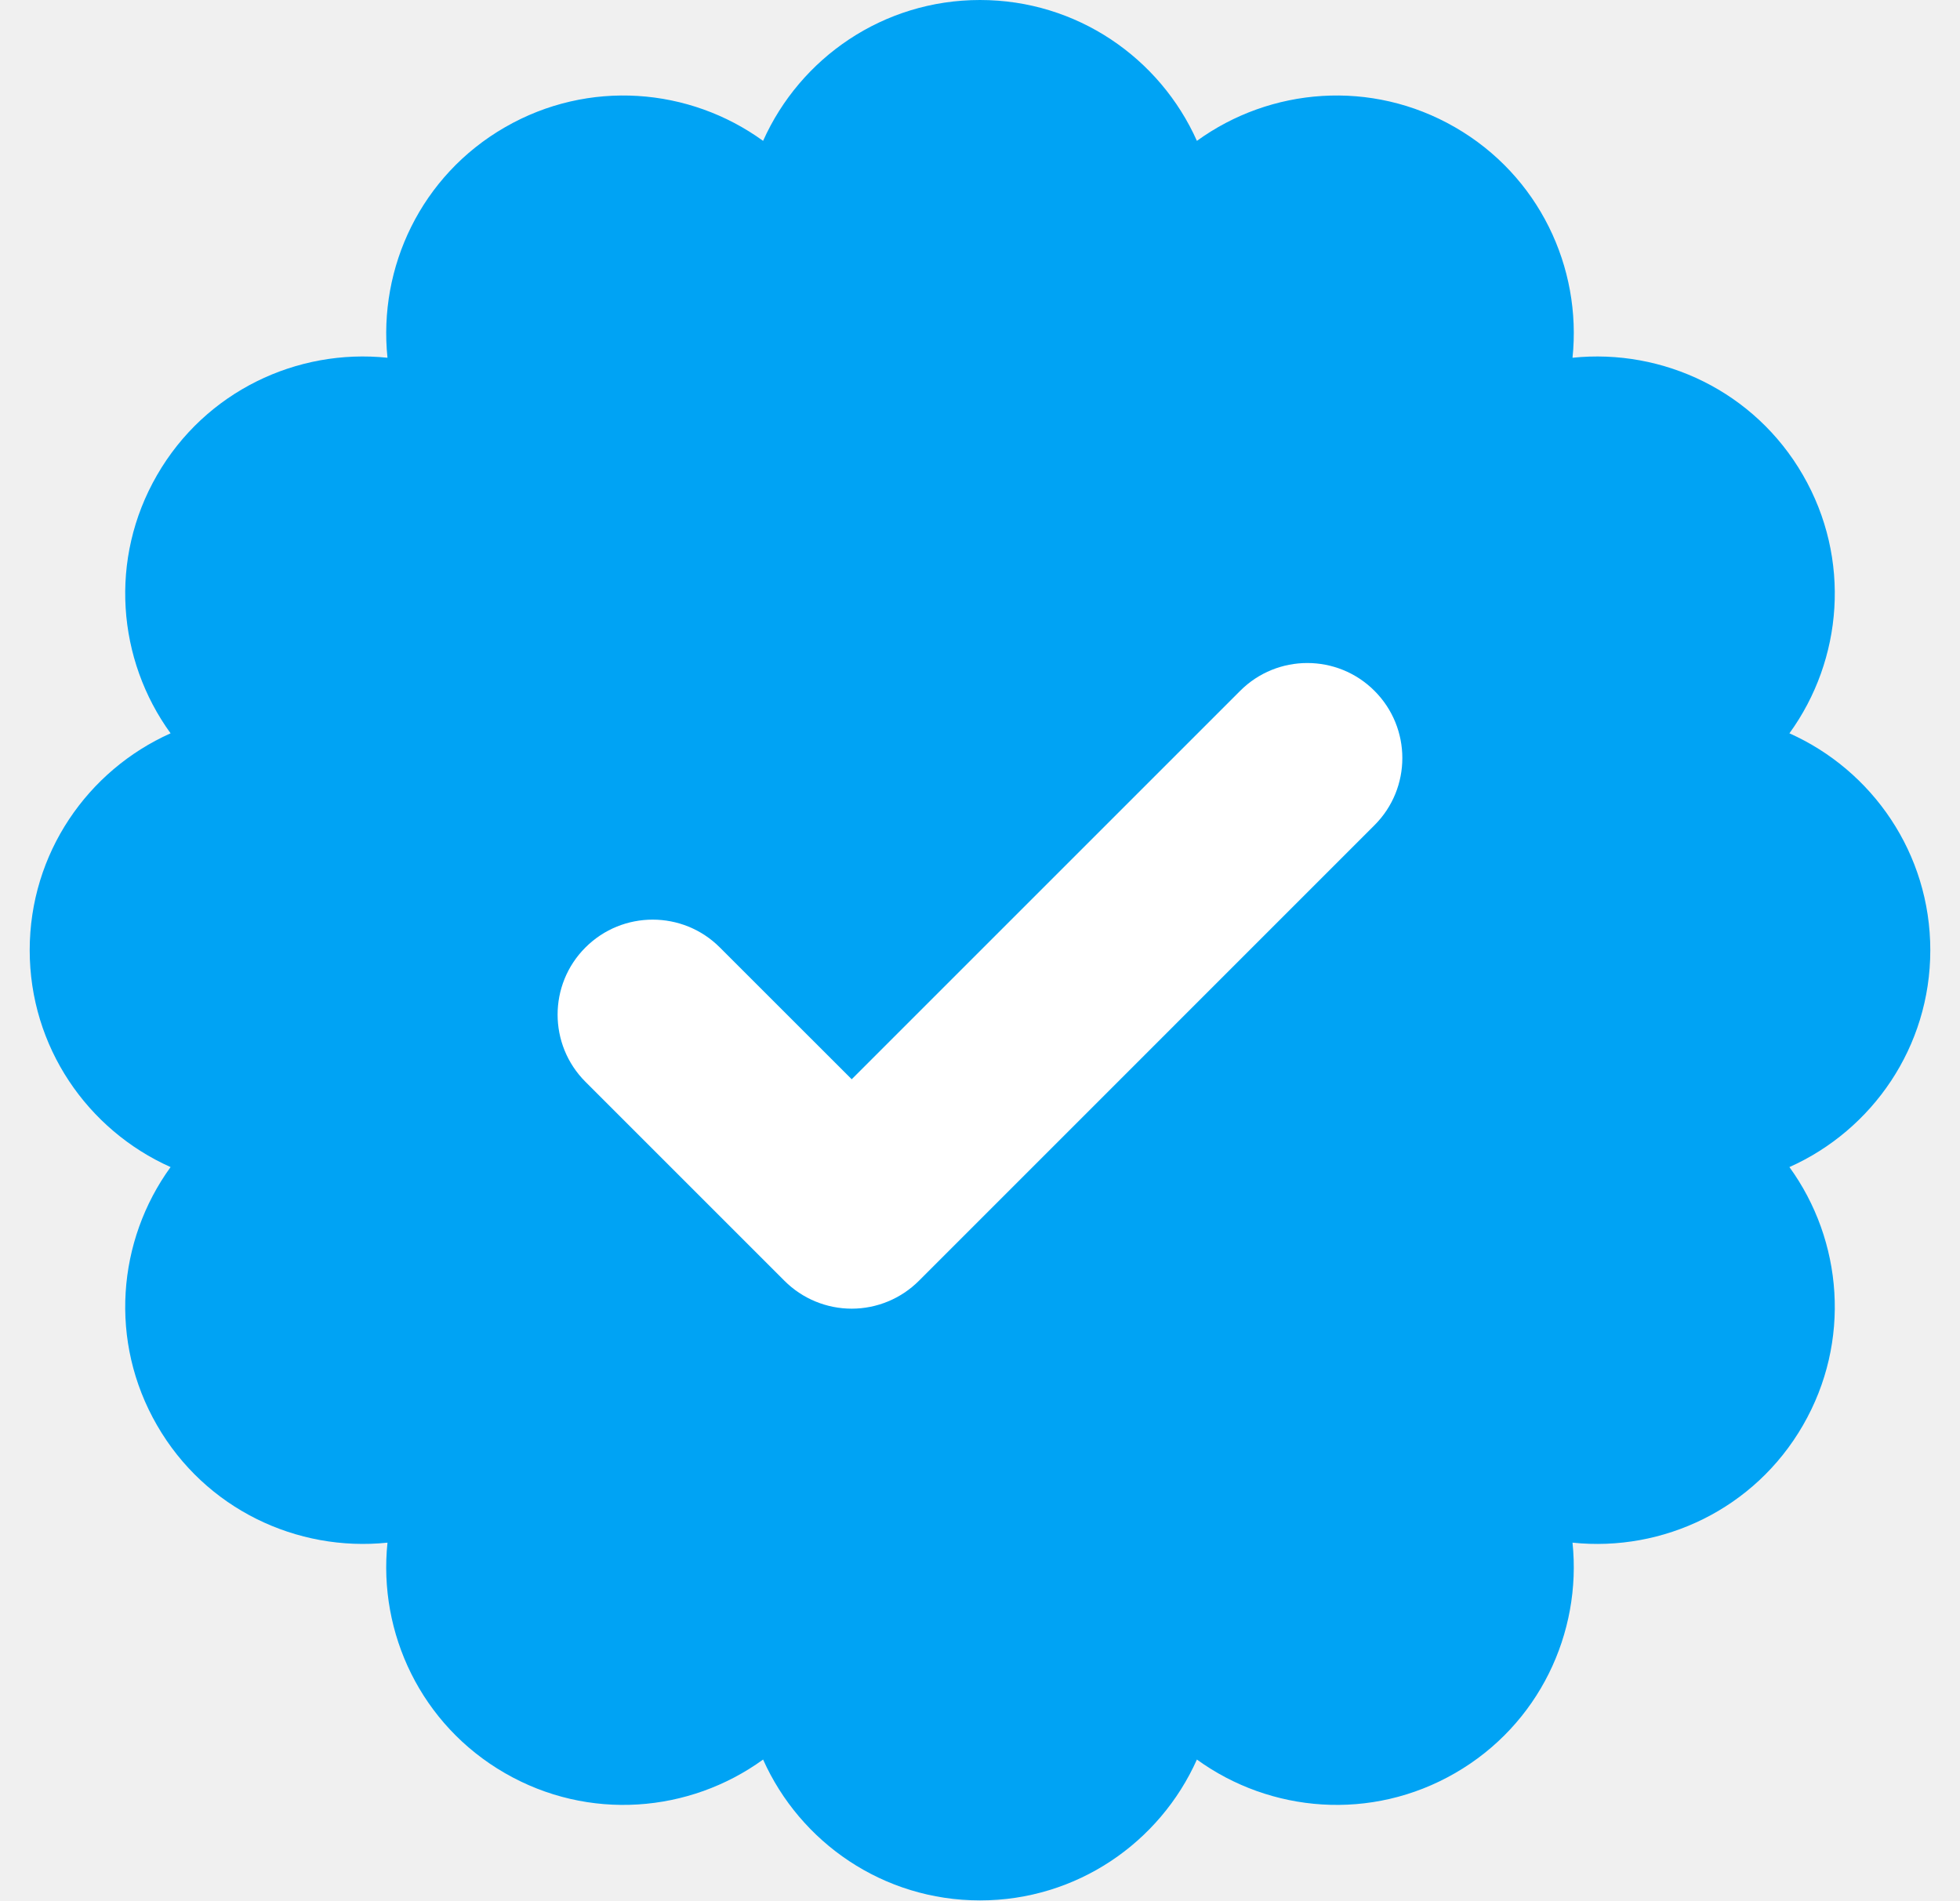
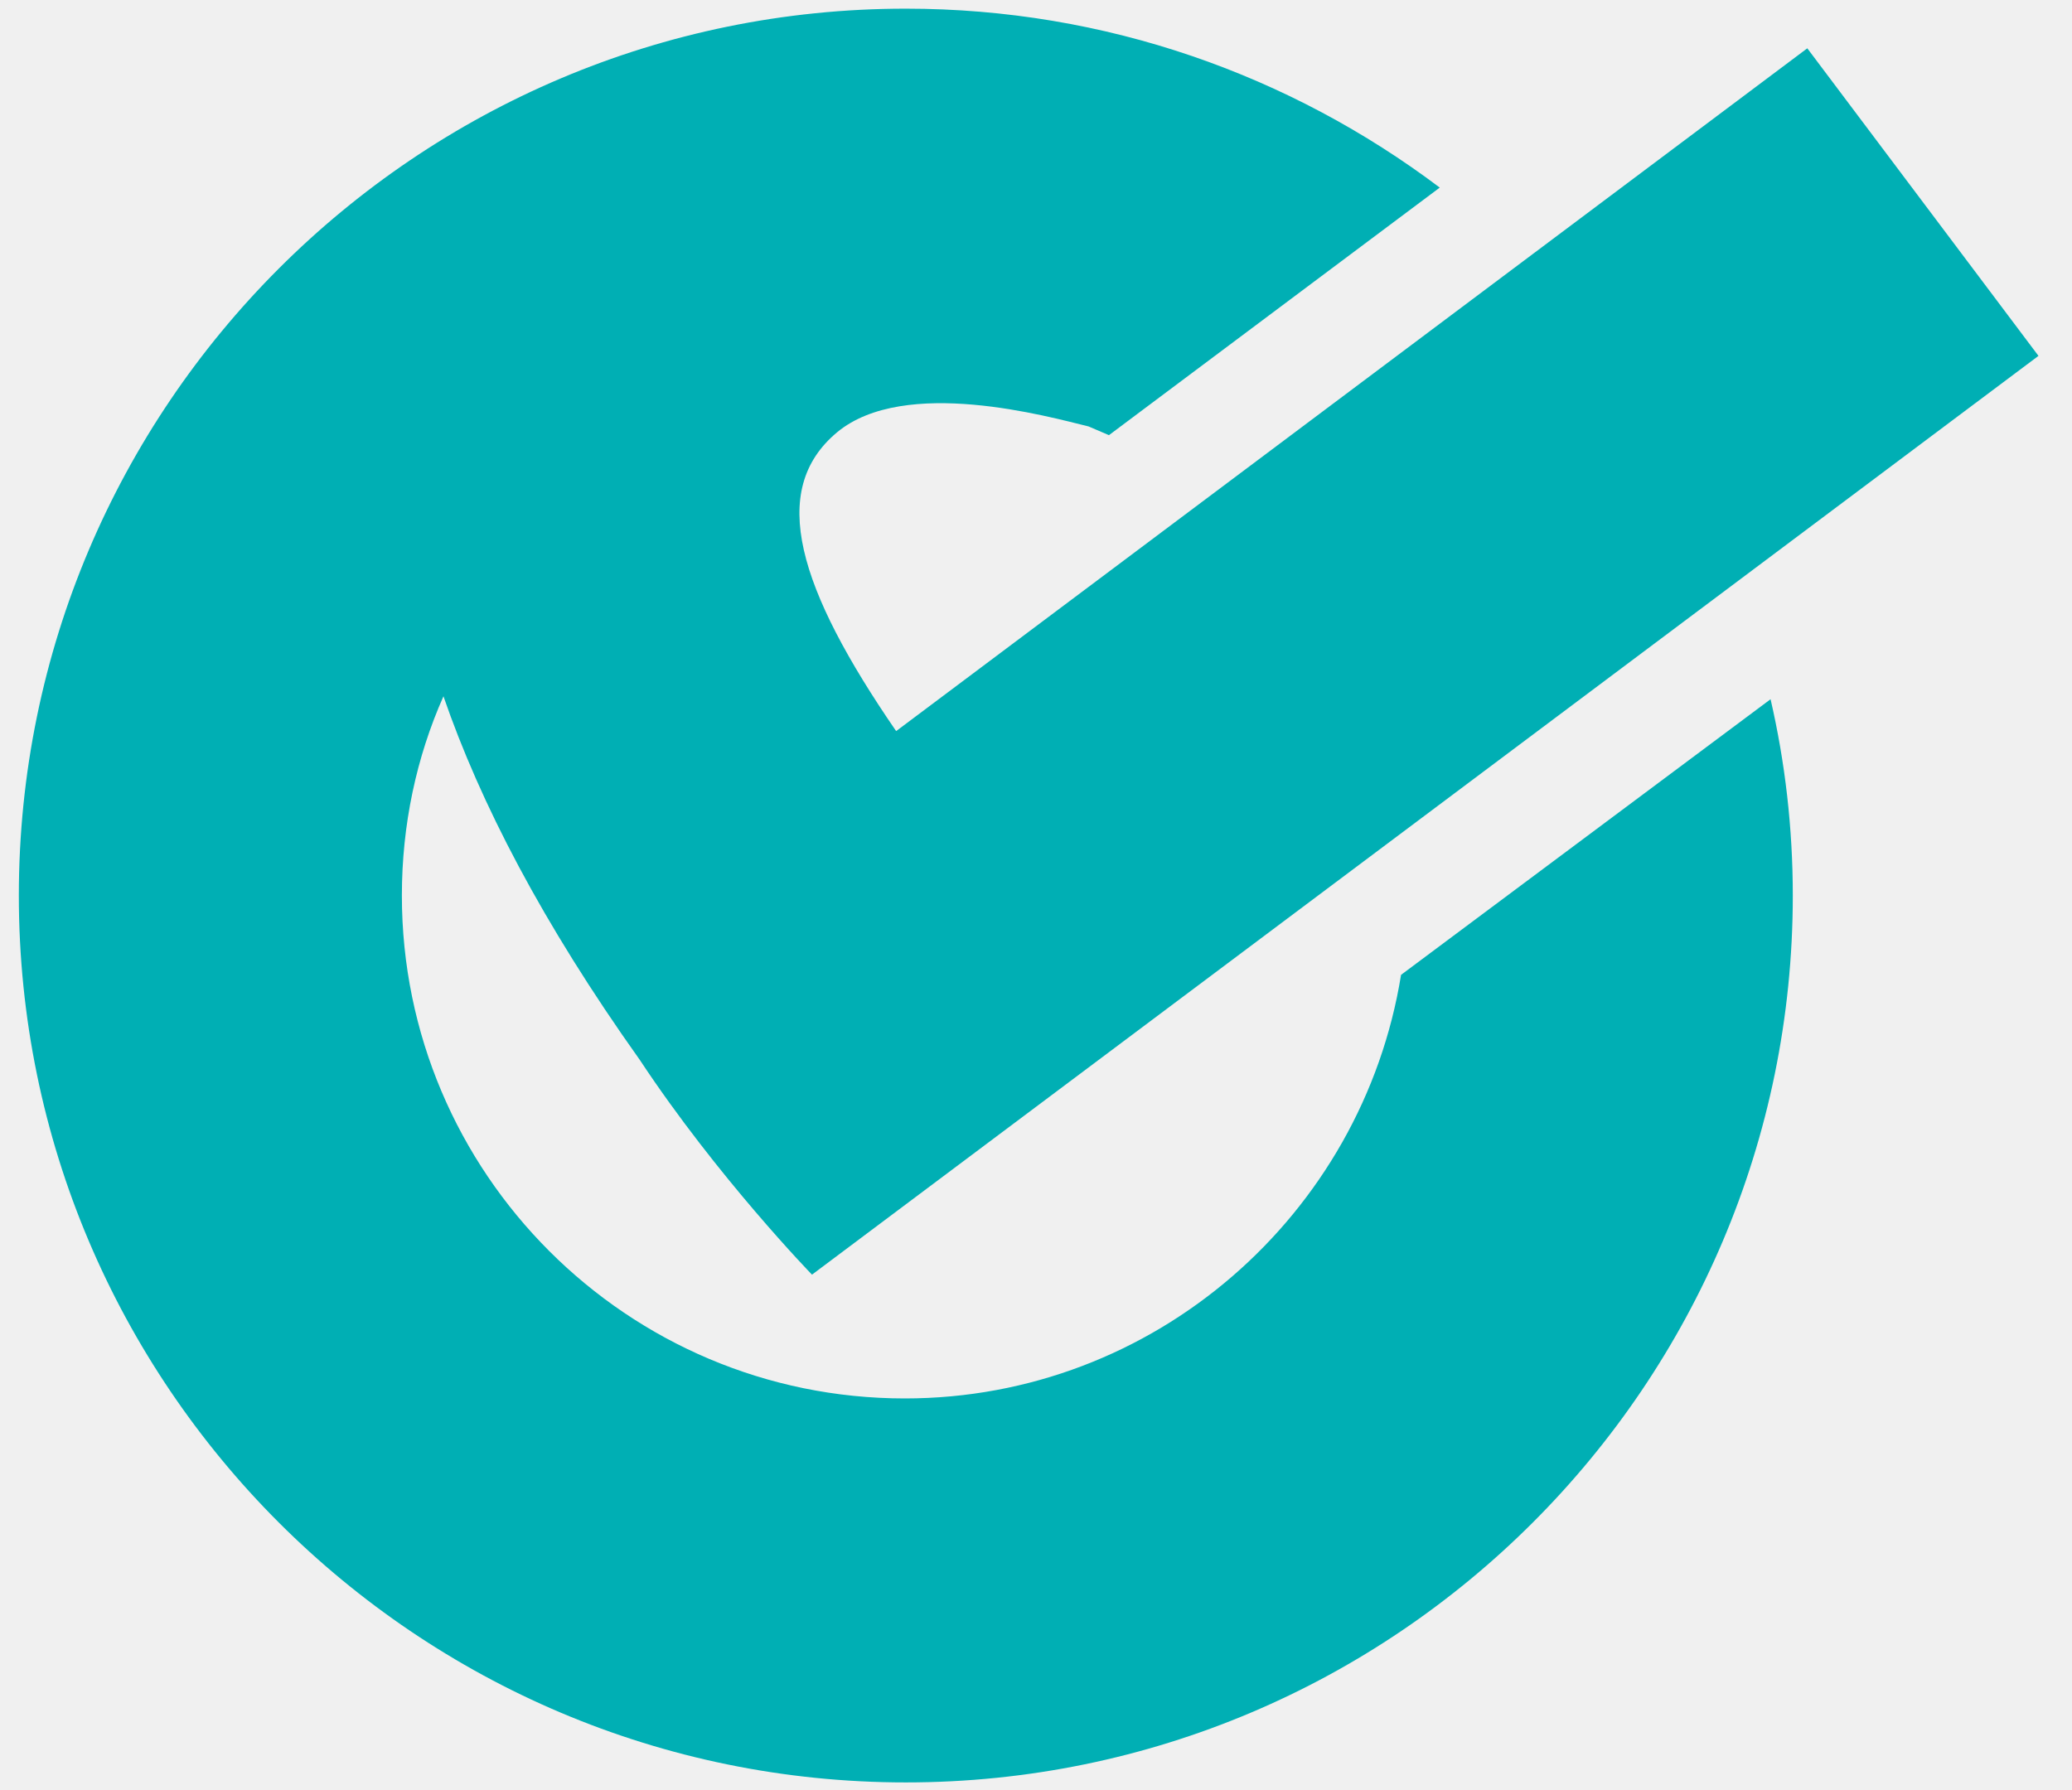
- <svg xmlns="http://www.w3.org/2000/svg" width="33" height="32" viewBox="0 0 33 32" fill="none">
-   <g clip-path="url(#clip0_3985_9531)">
-     <path d="M32.5 16C32.5 14.371 31.525 12.972 30.128 12.348C31.026 11.11 31.171 9.411 30.356 8C29.542 6.589 27.998 5.866 26.476 6.024C26.635 4.502 25.911 2.958 24.5 2.144C23.089 1.329 21.39 1.474 20.152 2.372C19.528 0.975 18.129 0 16.5 0C14.871 0 13.472 0.975 12.848 2.372C11.61 1.474 9.911 1.329 8.5 2.144C7.089 2.958 6.366 4.502 6.524 6.024C5.002 5.865 3.458 6.589 2.644 8C1.829 9.411 1.974 11.11 2.872 12.348C1.475 12.972 0.5 14.371 0.5 16C0.5 17.629 1.475 19.028 2.872 19.652C1.974 20.89 1.829 22.589 2.644 24C3.458 25.411 5.002 26.134 6.524 25.976C6.365 27.498 7.089 29.042 8.5 29.856C9.911 30.671 11.61 30.526 12.848 29.628C13.472 31.025 14.871 32 16.5 32C18.129 32 19.528 31.025 20.152 29.628C21.39 30.526 23.089 30.671 24.5 29.856C25.911 29.042 26.634 27.498 26.476 25.976C27.998 26.135 29.542 25.411 30.356 24C31.171 22.589 31.026 20.89 30.128 19.652C31.525 19.028 32.5 17.629 32.5 16Z" fill="#00A3F4" />
-     <path d="M14.34 22.036C13.915 22.036 13.508 21.867 13.208 21.567L9.857 18.216C9.232 17.591 9.232 16.578 9.857 15.954C10.482 15.329 11.496 15.329 12.12 15.954L14.34 18.173L20.88 11.633C21.504 11.008 22.518 11.008 23.142 11.633C23.767 12.258 23.767 13.271 23.142 13.895L15.471 21.567C15.171 21.867 14.764 22.036 14.34 22.036Z" fill="white" />
-   </g>
-   <defs>
-     <clipPath id="clip0_3985_9531">
-       <rect width="32" height="32" fill="white" transform="translate(0.5)" />
-     </clipPath>
-   </defs>
+ <svg xmlns="http://www.w3.org/2000/svg" width="44" height="38" viewBox="0 0 44 38" fill="none">
+   <path d="M29.752 20.704C28.93 25.798 24.514 29.7 19.215 29.7C13.32 29.7 8.534 24.914 8.534 19.019C8.534 17.52 8.842 16.082 9.417 14.788C10.197 17.047 11.512 19.594 13.587 22.511C15.23 24.997 17.243 27.071 17.243 27.071L43.288 7.558L38.379 1.026L19.03 15.527C16.955 12.508 16.298 10.413 17.777 9.18C19.215 7.989 22.275 8.852 23.117 9.057C23.261 9.119 23.405 9.18 23.549 9.242L30.574 3.984C27.41 1.601 23.487 0.184 19.235 0.184C8.842 0.184 0.4 8.626 0.4 19.019C0.4 29.413 8.842 37.855 19.235 37.855C29.629 37.855 38.071 29.413 38.071 19.019C38.071 17.581 37.907 16.185 37.599 14.85L29.752 20.704Z" fill="#00AFB4" />
</svg>
